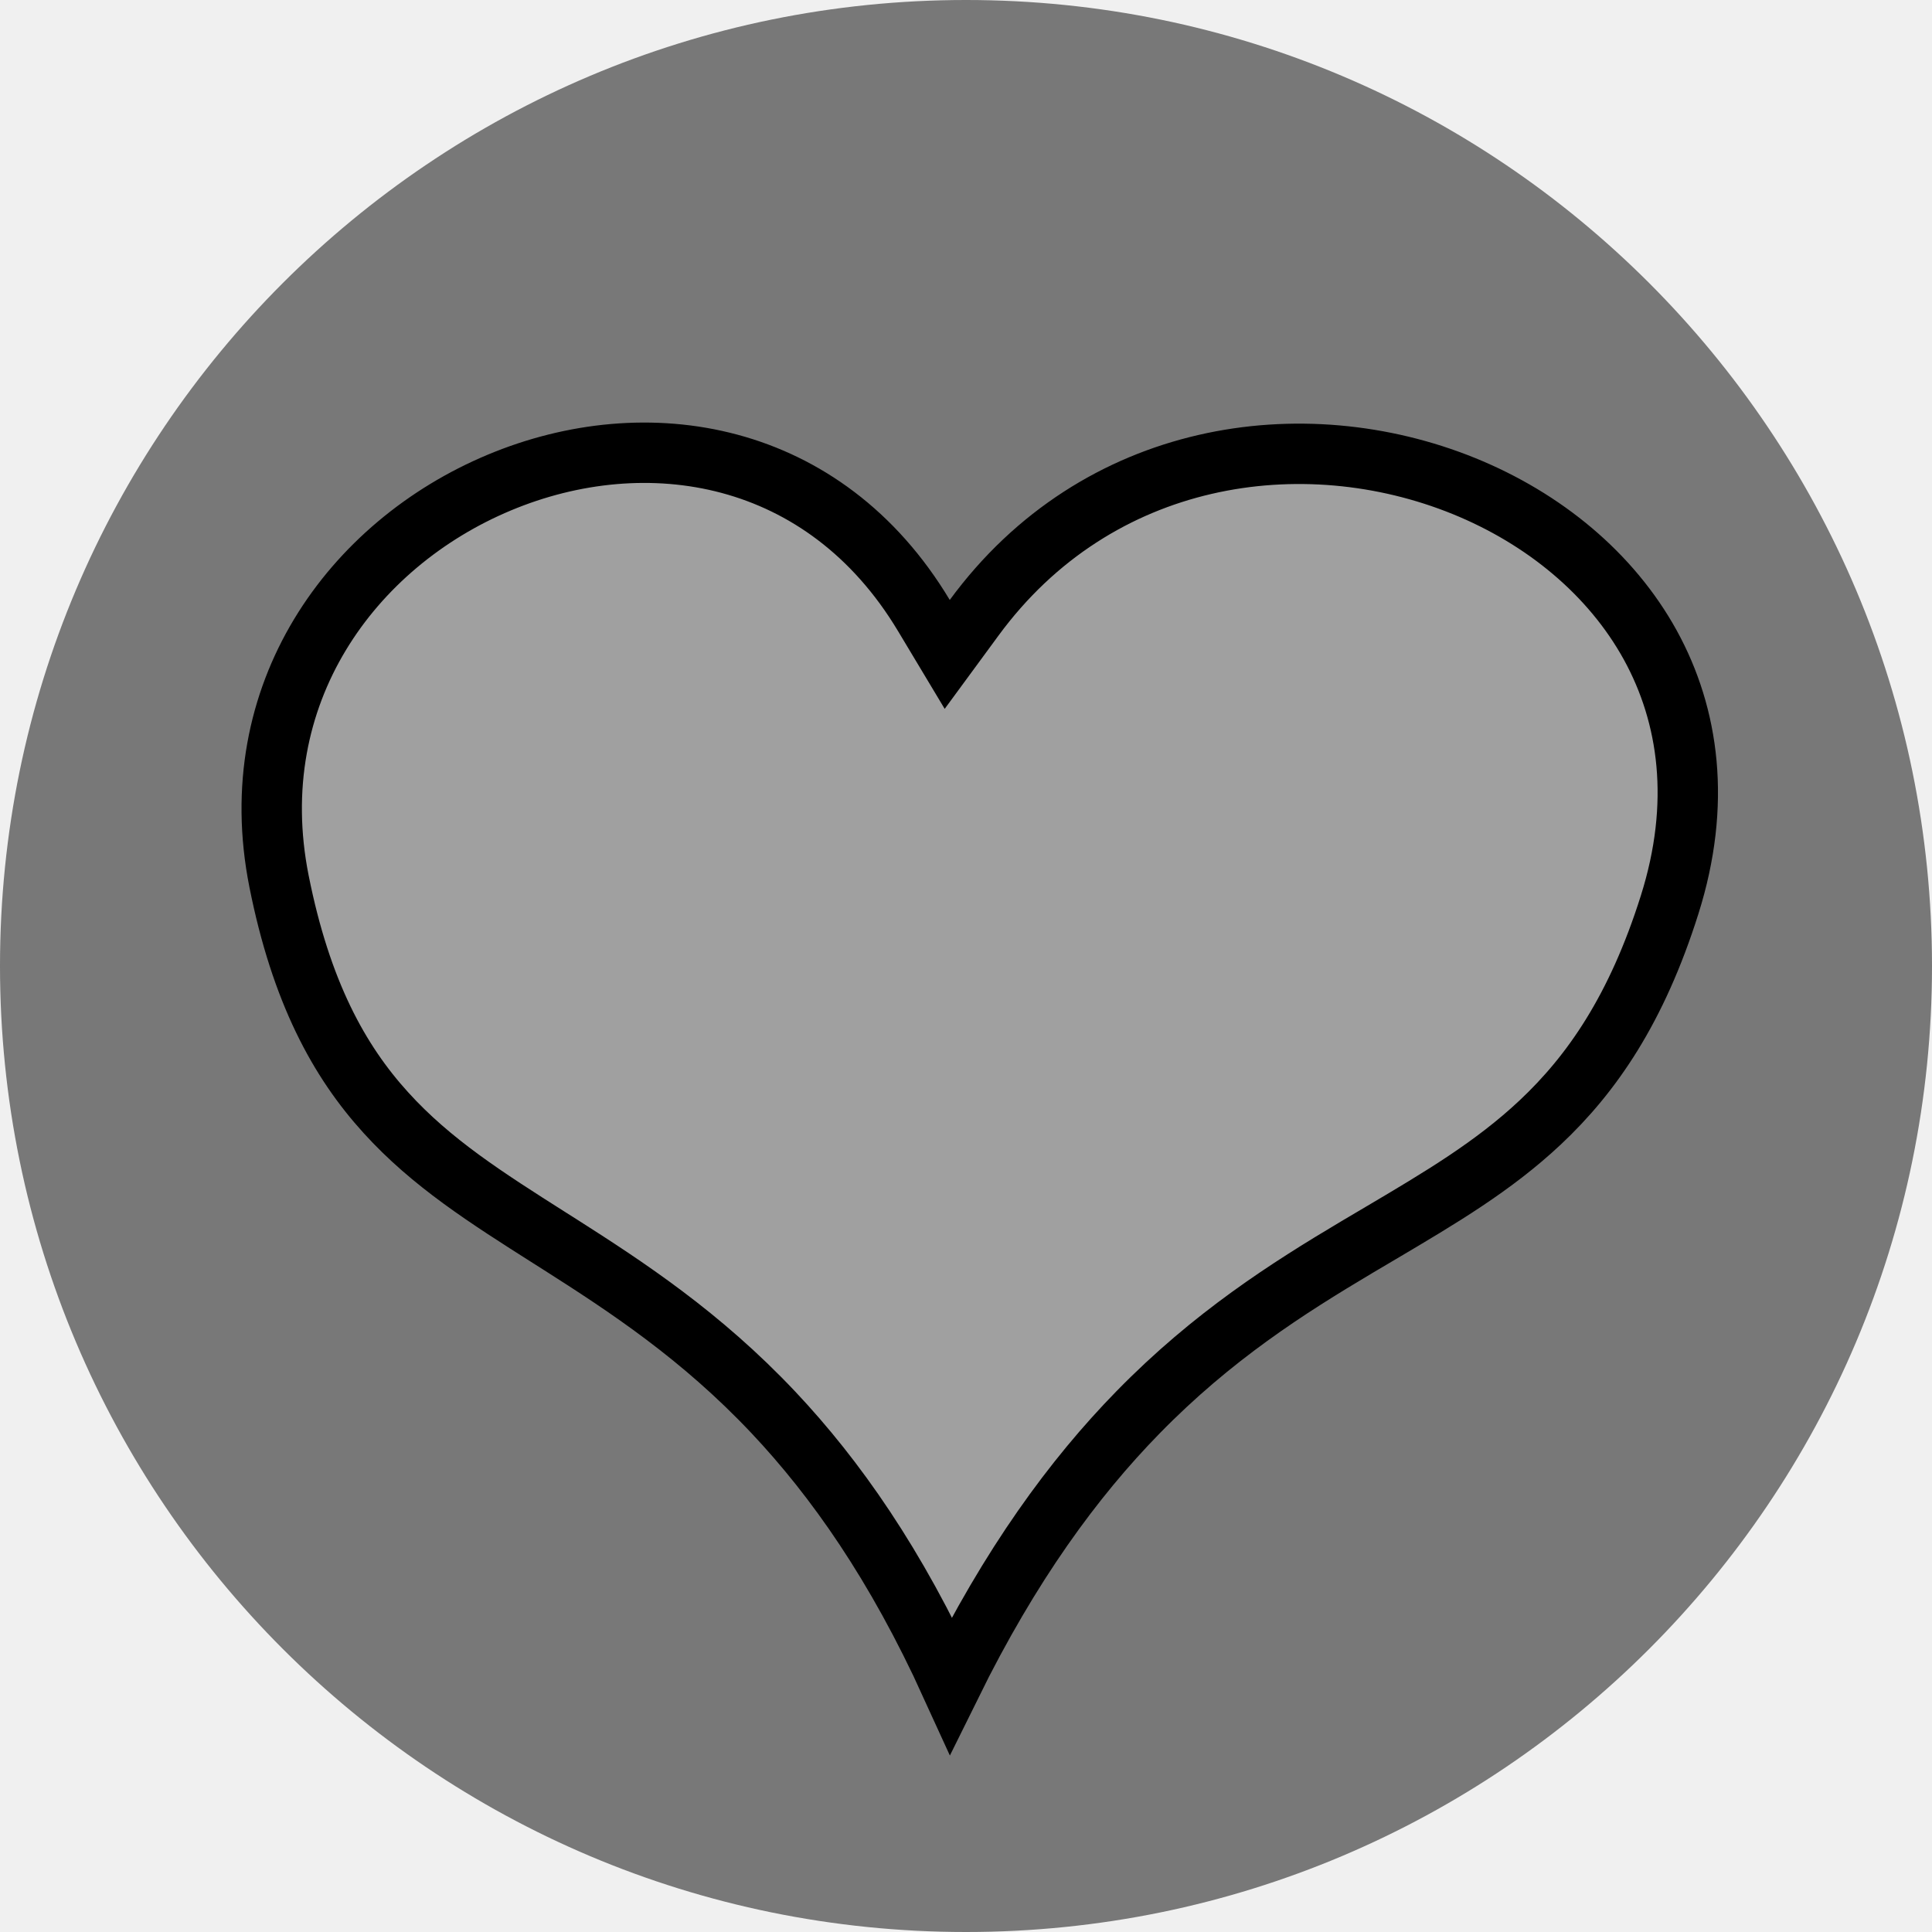
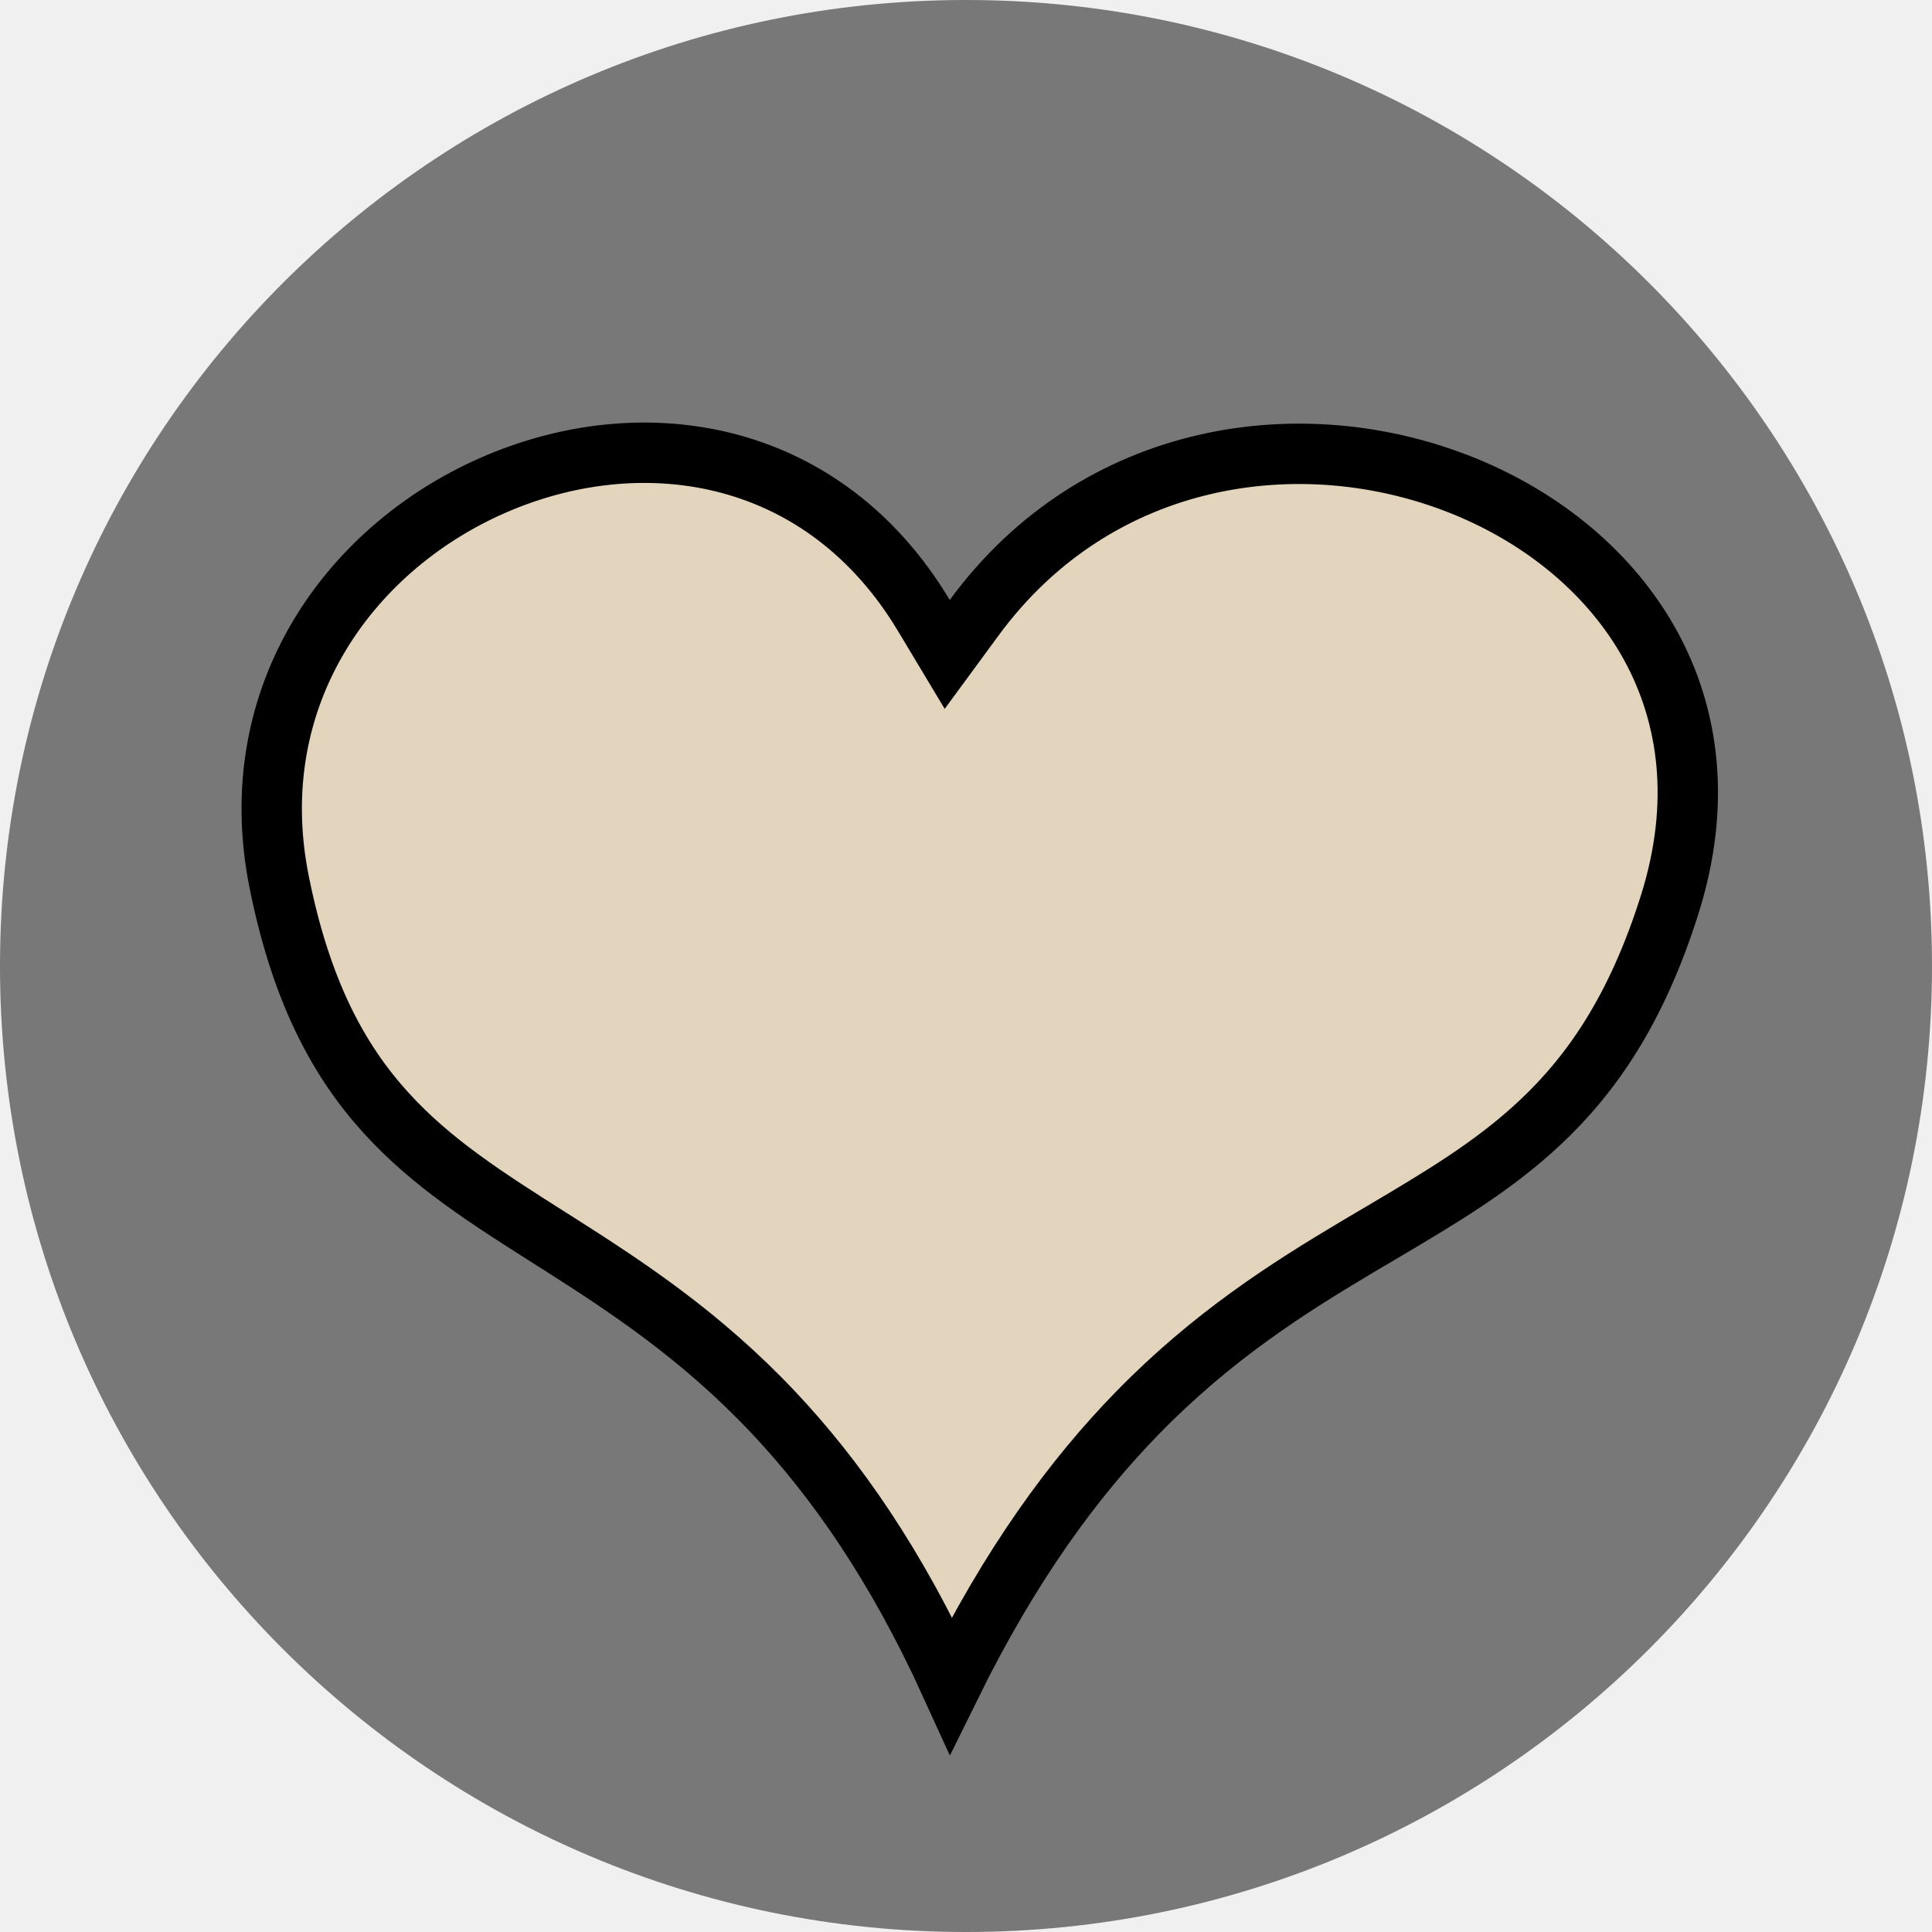
<svg xmlns="http://www.w3.org/2000/svg" width="32" height="32" viewBox="0 0 32 32" fill="none">
  <circle cx="16" cy="16" r="16" fill="black" fill-opacity="0.5" />
-   <path d="M18.848 23.394C17.783 24.483 16.736 25.912 15.751 27.91C14.843 25.916 13.841 24.488 12.809 23.393C11.607 22.119 10.379 21.315 9.27 20.609C9.214 20.574 9.159 20.539 9.104 20.504C8.053 19.837 7.145 19.26 6.393 18.431C5.615 17.576 4.986 16.429 4.621 14.594C4.005 11.494 5.828 9.014 8.27 7.993C10.706 6.974 13.655 7.448 15.302 10.194L15.689 10.839L16.134 10.233C18.175 7.45 21.583 6.97 24.246 8.05C25.573 8.589 26.685 9.506 27.334 10.684C27.977 11.854 28.183 13.312 27.654 14.986C27.11 16.711 26.369 17.785 25.511 18.591C24.737 19.318 23.86 19.837 22.869 20.423C22.738 20.5 22.607 20.578 22.473 20.657C21.329 21.338 20.085 22.128 18.848 23.394Z" fill="white" fill-opacity="0.3" stroke="black" />
+   <path d="M18.848 23.394C17.783 24.483 16.736 25.912 15.751 27.91C14.843 25.916 13.841 24.488 12.809 23.393C11.607 22.119 10.379 21.315 9.27 20.609C9.214 20.574 9.159 20.539 9.104 20.504C8.053 19.837 7.145 19.26 6.393 18.431C5.615 17.576 4.986 16.429 4.621 14.594C4.005 11.494 5.828 9.014 8.27 7.993C10.706 6.974 13.655 7.448 15.302 10.194L15.689 10.839L16.134 10.233C18.175 7.45 21.583 6.97 24.246 8.05C25.573 8.589 26.685 9.506 27.334 10.684C27.977 11.854 28.183 13.312 27.654 14.986C27.11 16.711 26.369 17.785 25.511 18.591C24.737 19.318 23.86 19.837 22.869 20.423C22.738 20.5 22.607 20.578 22.473 20.657C21.329 21.338 20.085 22.128 18.848 23.394Z" fill="#EDDEC4" fill-opacity="0.9" stroke="black" />
</svg>
